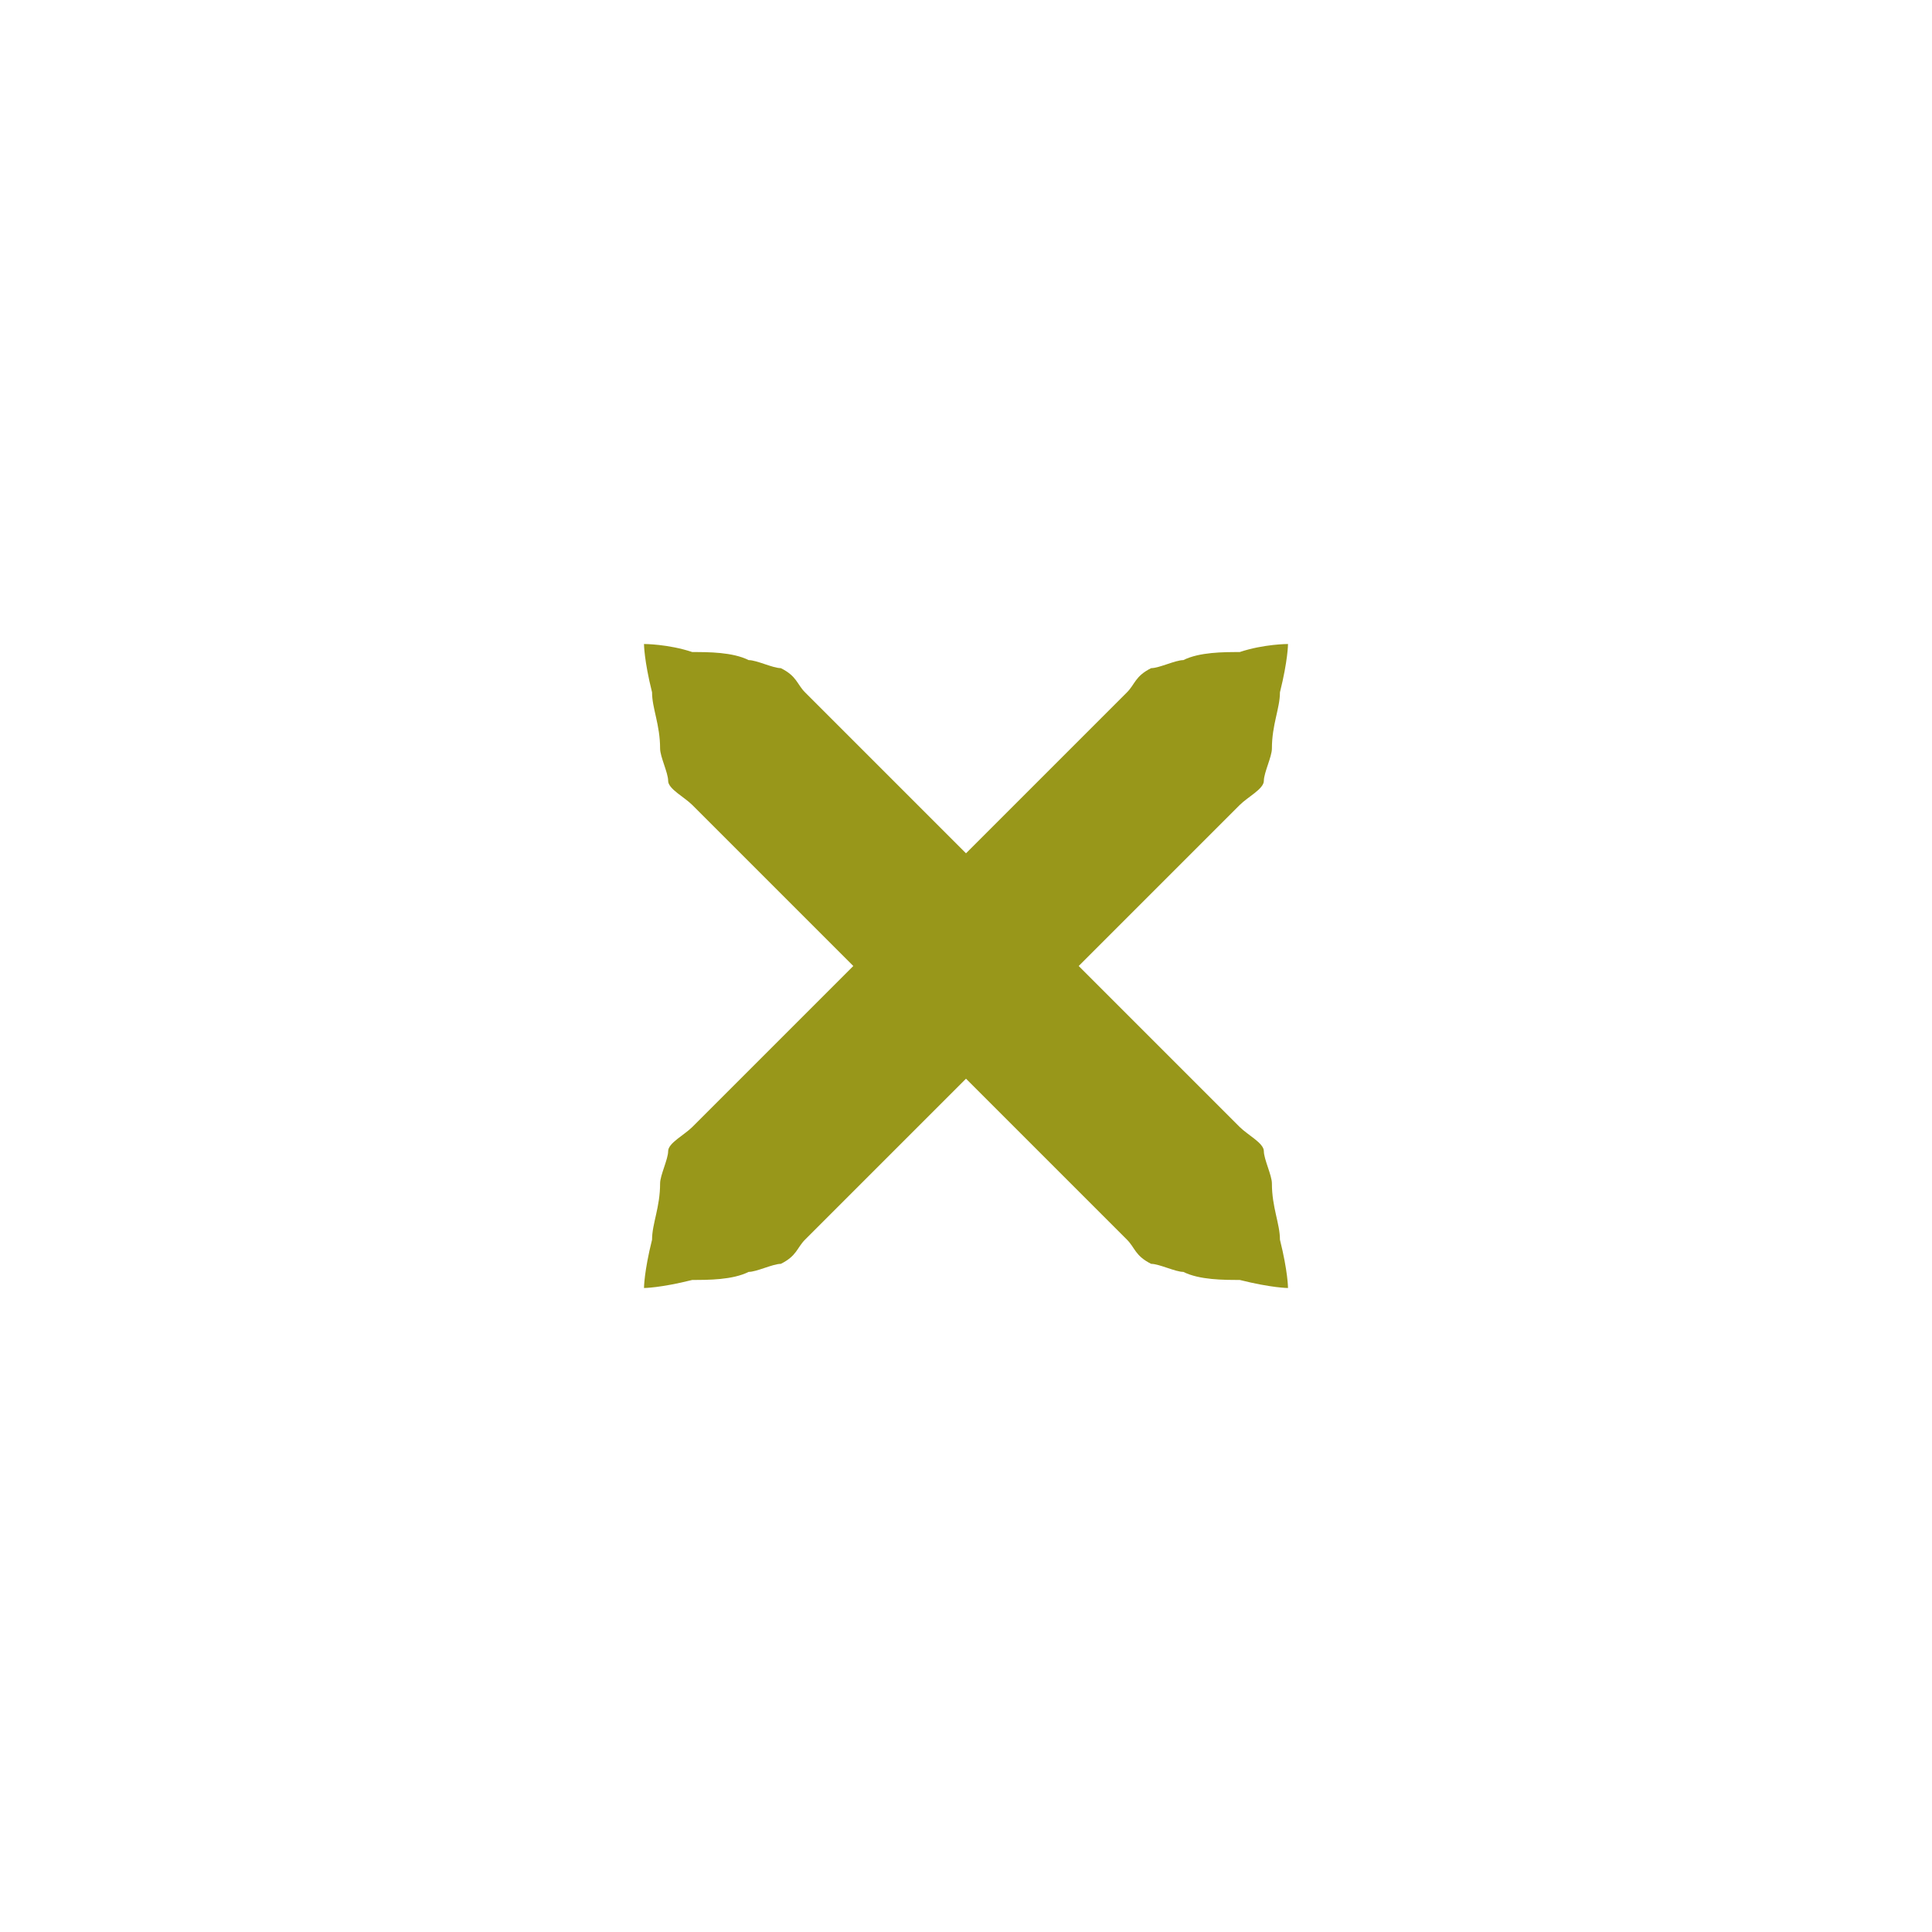
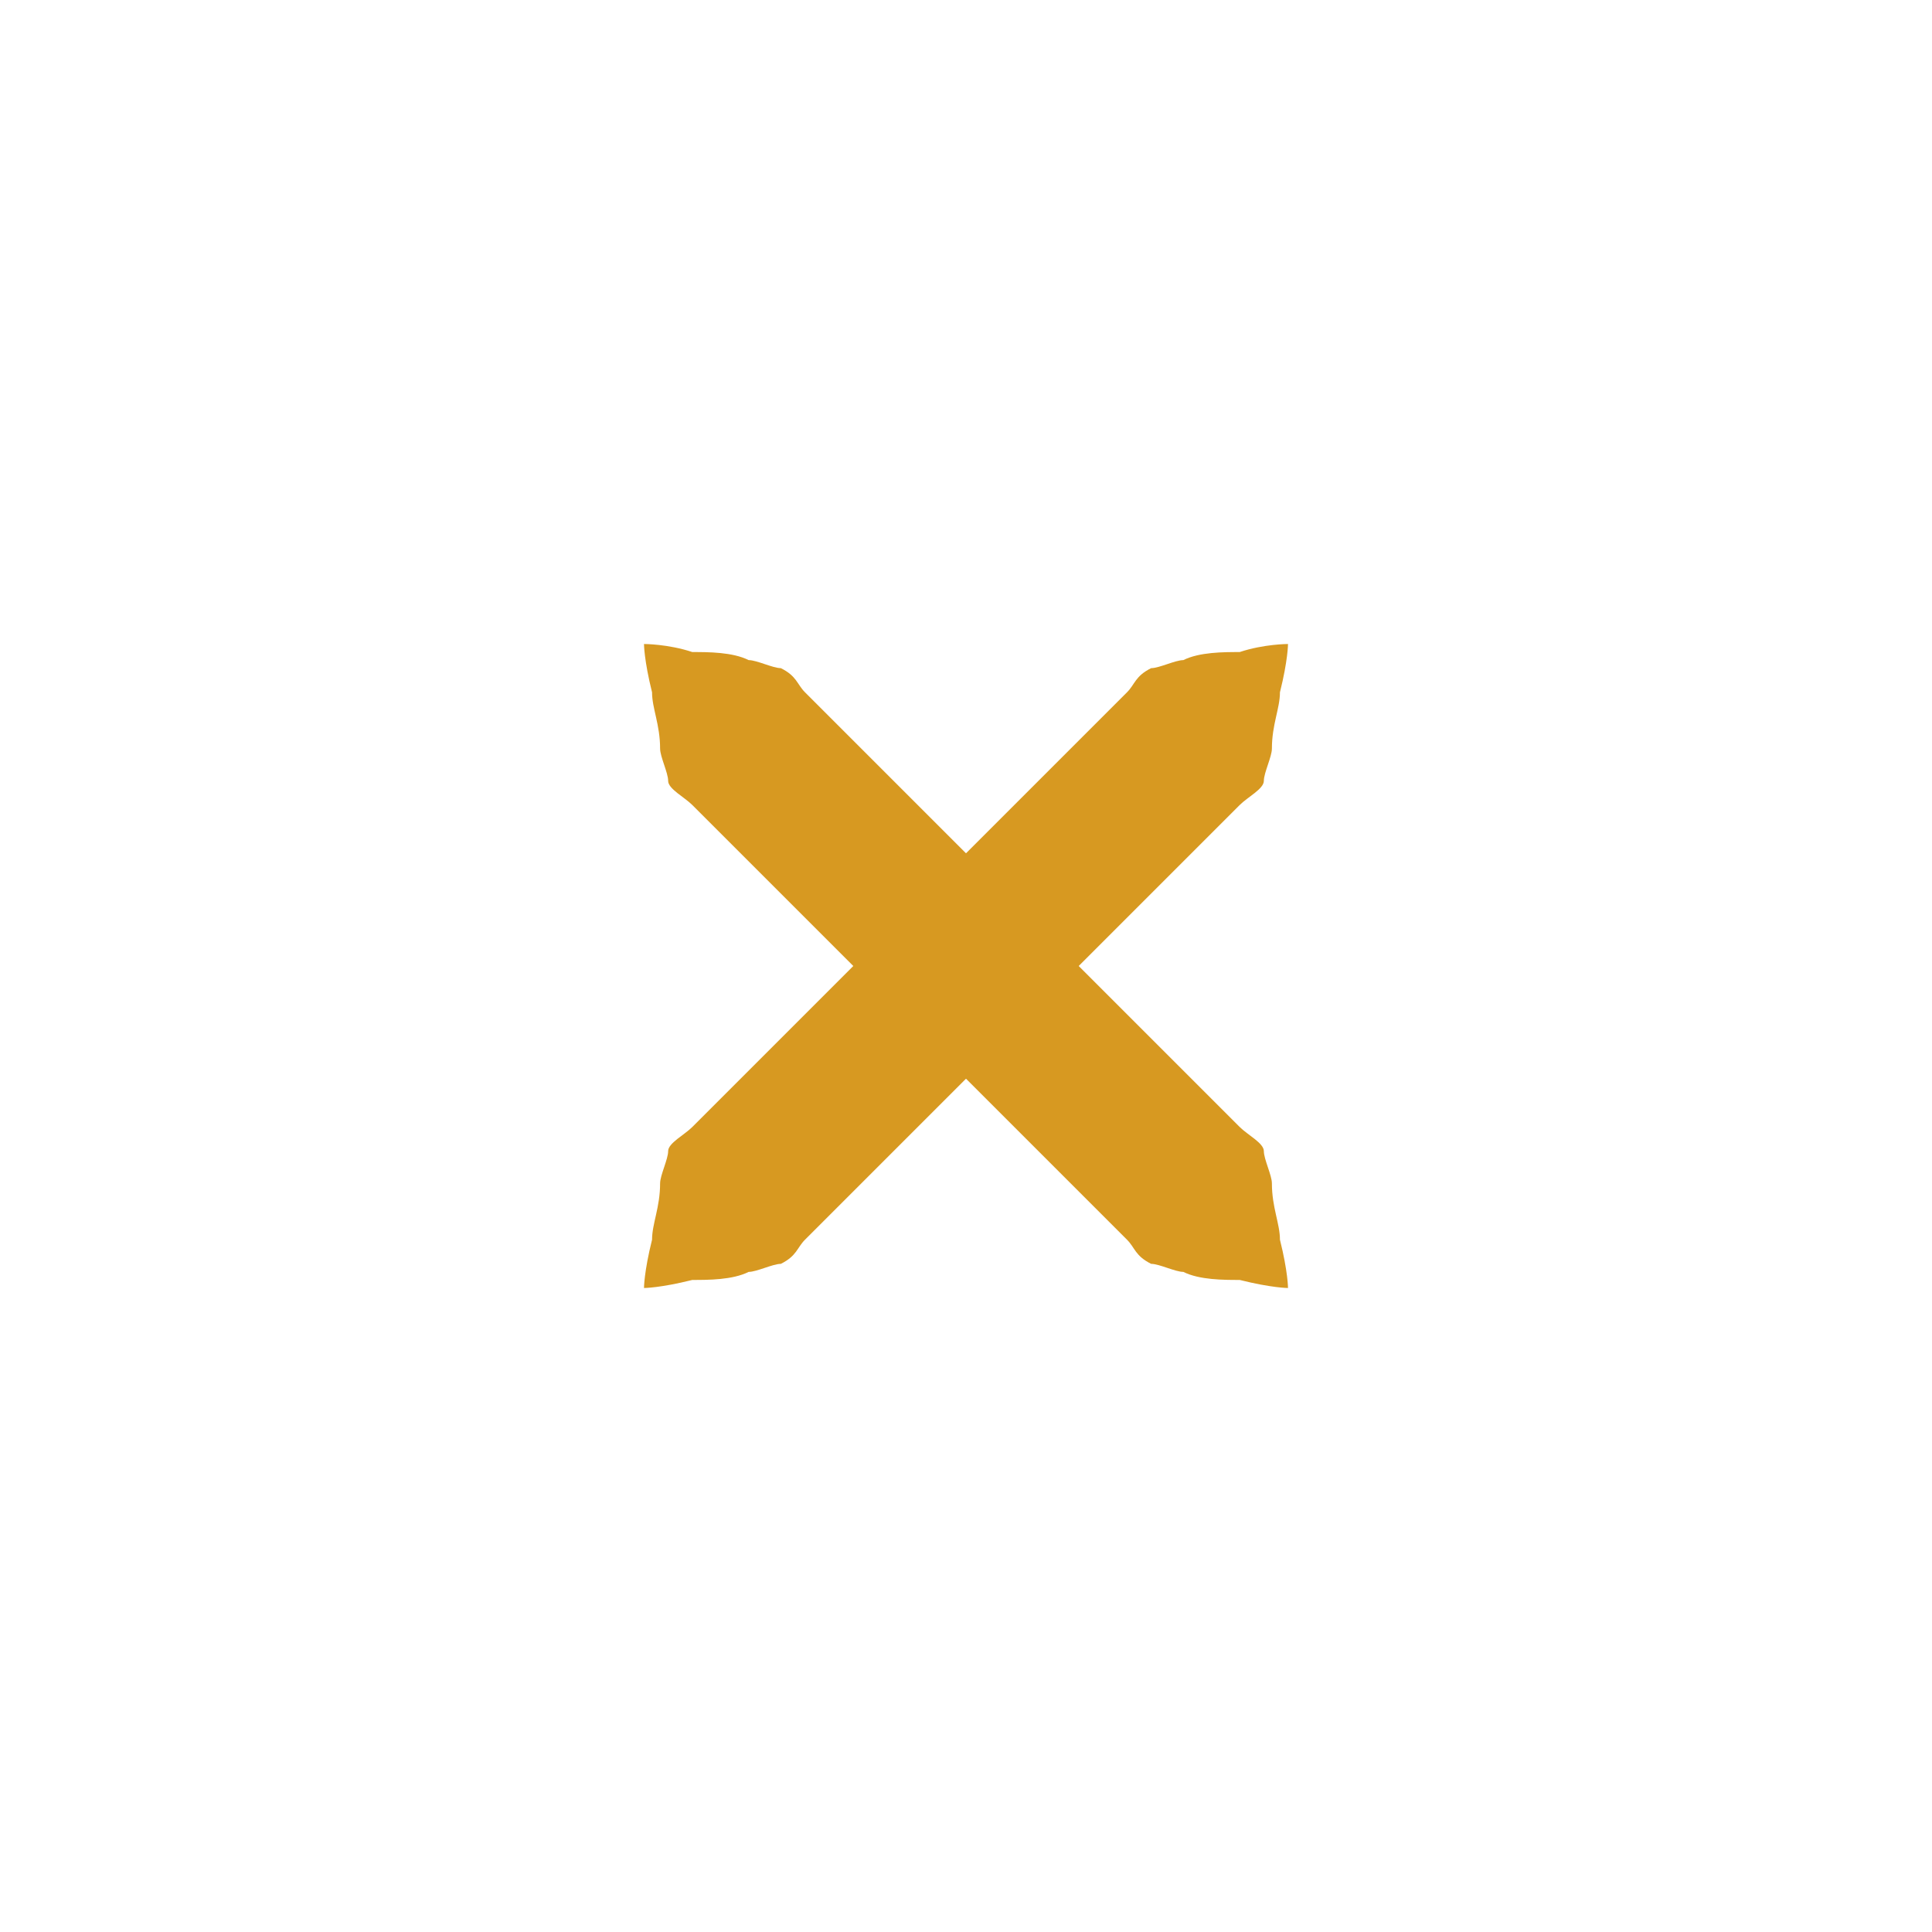
<svg xmlns="http://www.w3.org/2000/svg" xmlns:xlink="http://www.w3.org/1999/xlink" version="1.1" x="0px" y="0px" width="24px" height="24px" viewBox="0 0 24 24">
-   <path id="a" fill="#98971a" d="M16,8c0,0,0,0.2-0.1,0.6c0,0.2-0.1,0.4-0.1,0.7c0,0.1-0.1,0.3-0.1,0.4c0,0.1-0.2,0.2-0.3,0.3c-0.7,0.7-1.7,1.7-2.7,2.7c-1,1-2,2-2.7,2.7c-0.1,0.1-0.1,0.2-0.3,0.3c-0.1,0-0.3,0.1-0.4,0.1c-0.2,0.1-0.5,0.1-0.7,0.1C8.2,16,8,16,8,16s0-0.2,0.1-0.6c0-0.2,0.1-0.4,0.1-0.7c0-0.1,0.1-0.3,0.1-0.4c0-0.1,0.2-0.2,0.3-0.3c0.7-0.7,1.7-1.7,2.7-2.7c1-1,2-2,2.7-2.7c0.1-0.1,0.1-0.2,0.3-0.3c0.1,0,0.3-0.1,0.4-0.1c0.2-0.1,0.5-0.1,0.7-0.1C15.7,8,16,8,16,8z" />
+   <path id="a" fill="#d79921" d="M16,8c0,0,0,0.2-0.1,0.6c0,0.2-0.1,0.4-0.1,0.7c0,0.1-0.1,0.3-0.1,0.4c0,0.1-0.2,0.2-0.3,0.3c-0.7,0.7-1.7,1.7-2.7,2.7c-1,1-2,2-2.7,2.7c-0.1,0.1-0.1,0.2-0.3,0.3c-0.1,0-0.3,0.1-0.4,0.1c-0.2,0.1-0.5,0.1-0.7,0.1C8.2,16,8,16,8,16s0-0.2,0.1-0.6c0-0.2,0.1-0.4,0.1-0.7c0-0.1,0.1-0.3,0.1-0.4c0-0.1,0.2-0.2,0.3-0.3c0.7-0.7,1.7-1.7,2.7-2.7c1-1,2-2,2.7-2.7c0.1-0.1,0.1-0.2,0.3-0.3c0.1,0,0.3-0.1,0.4-0.1c0.2-0.1,0.5-0.1,0.7-0.1C15.7,8,16,8,16,8z" />
  <use xlink:href="#a" transform="matrix(-1,0,0,1,24,0)" />
</svg>
